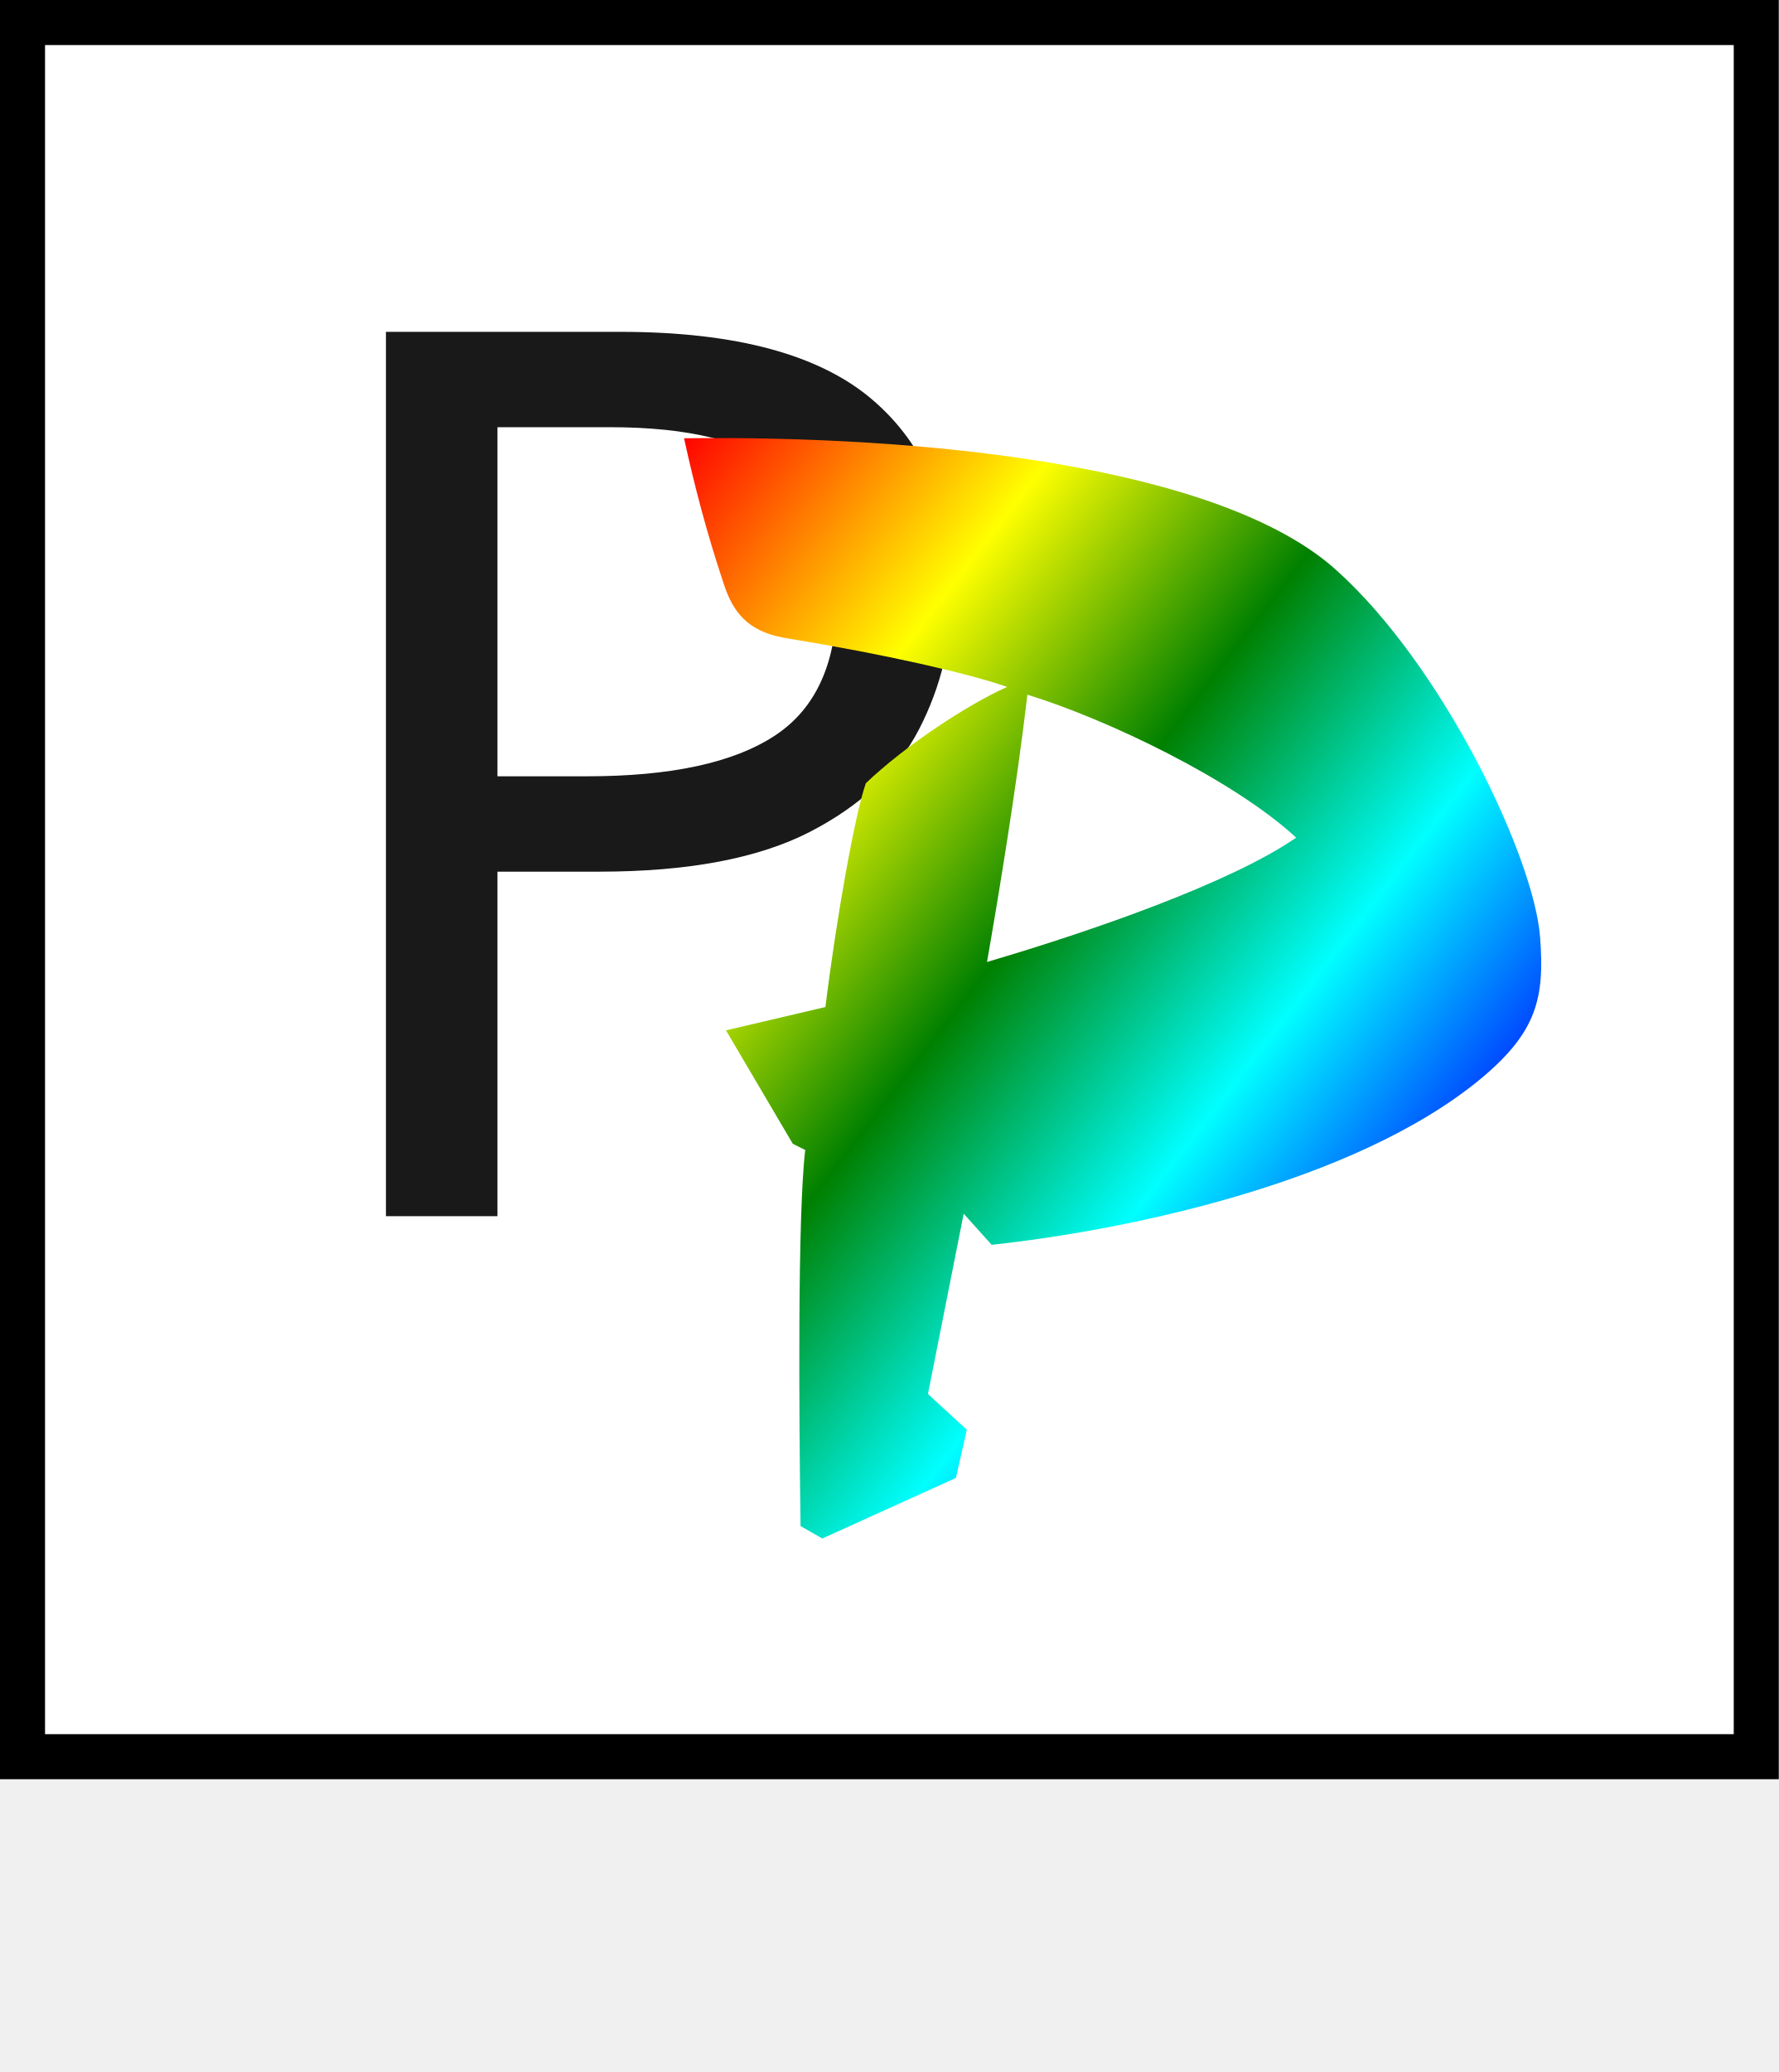
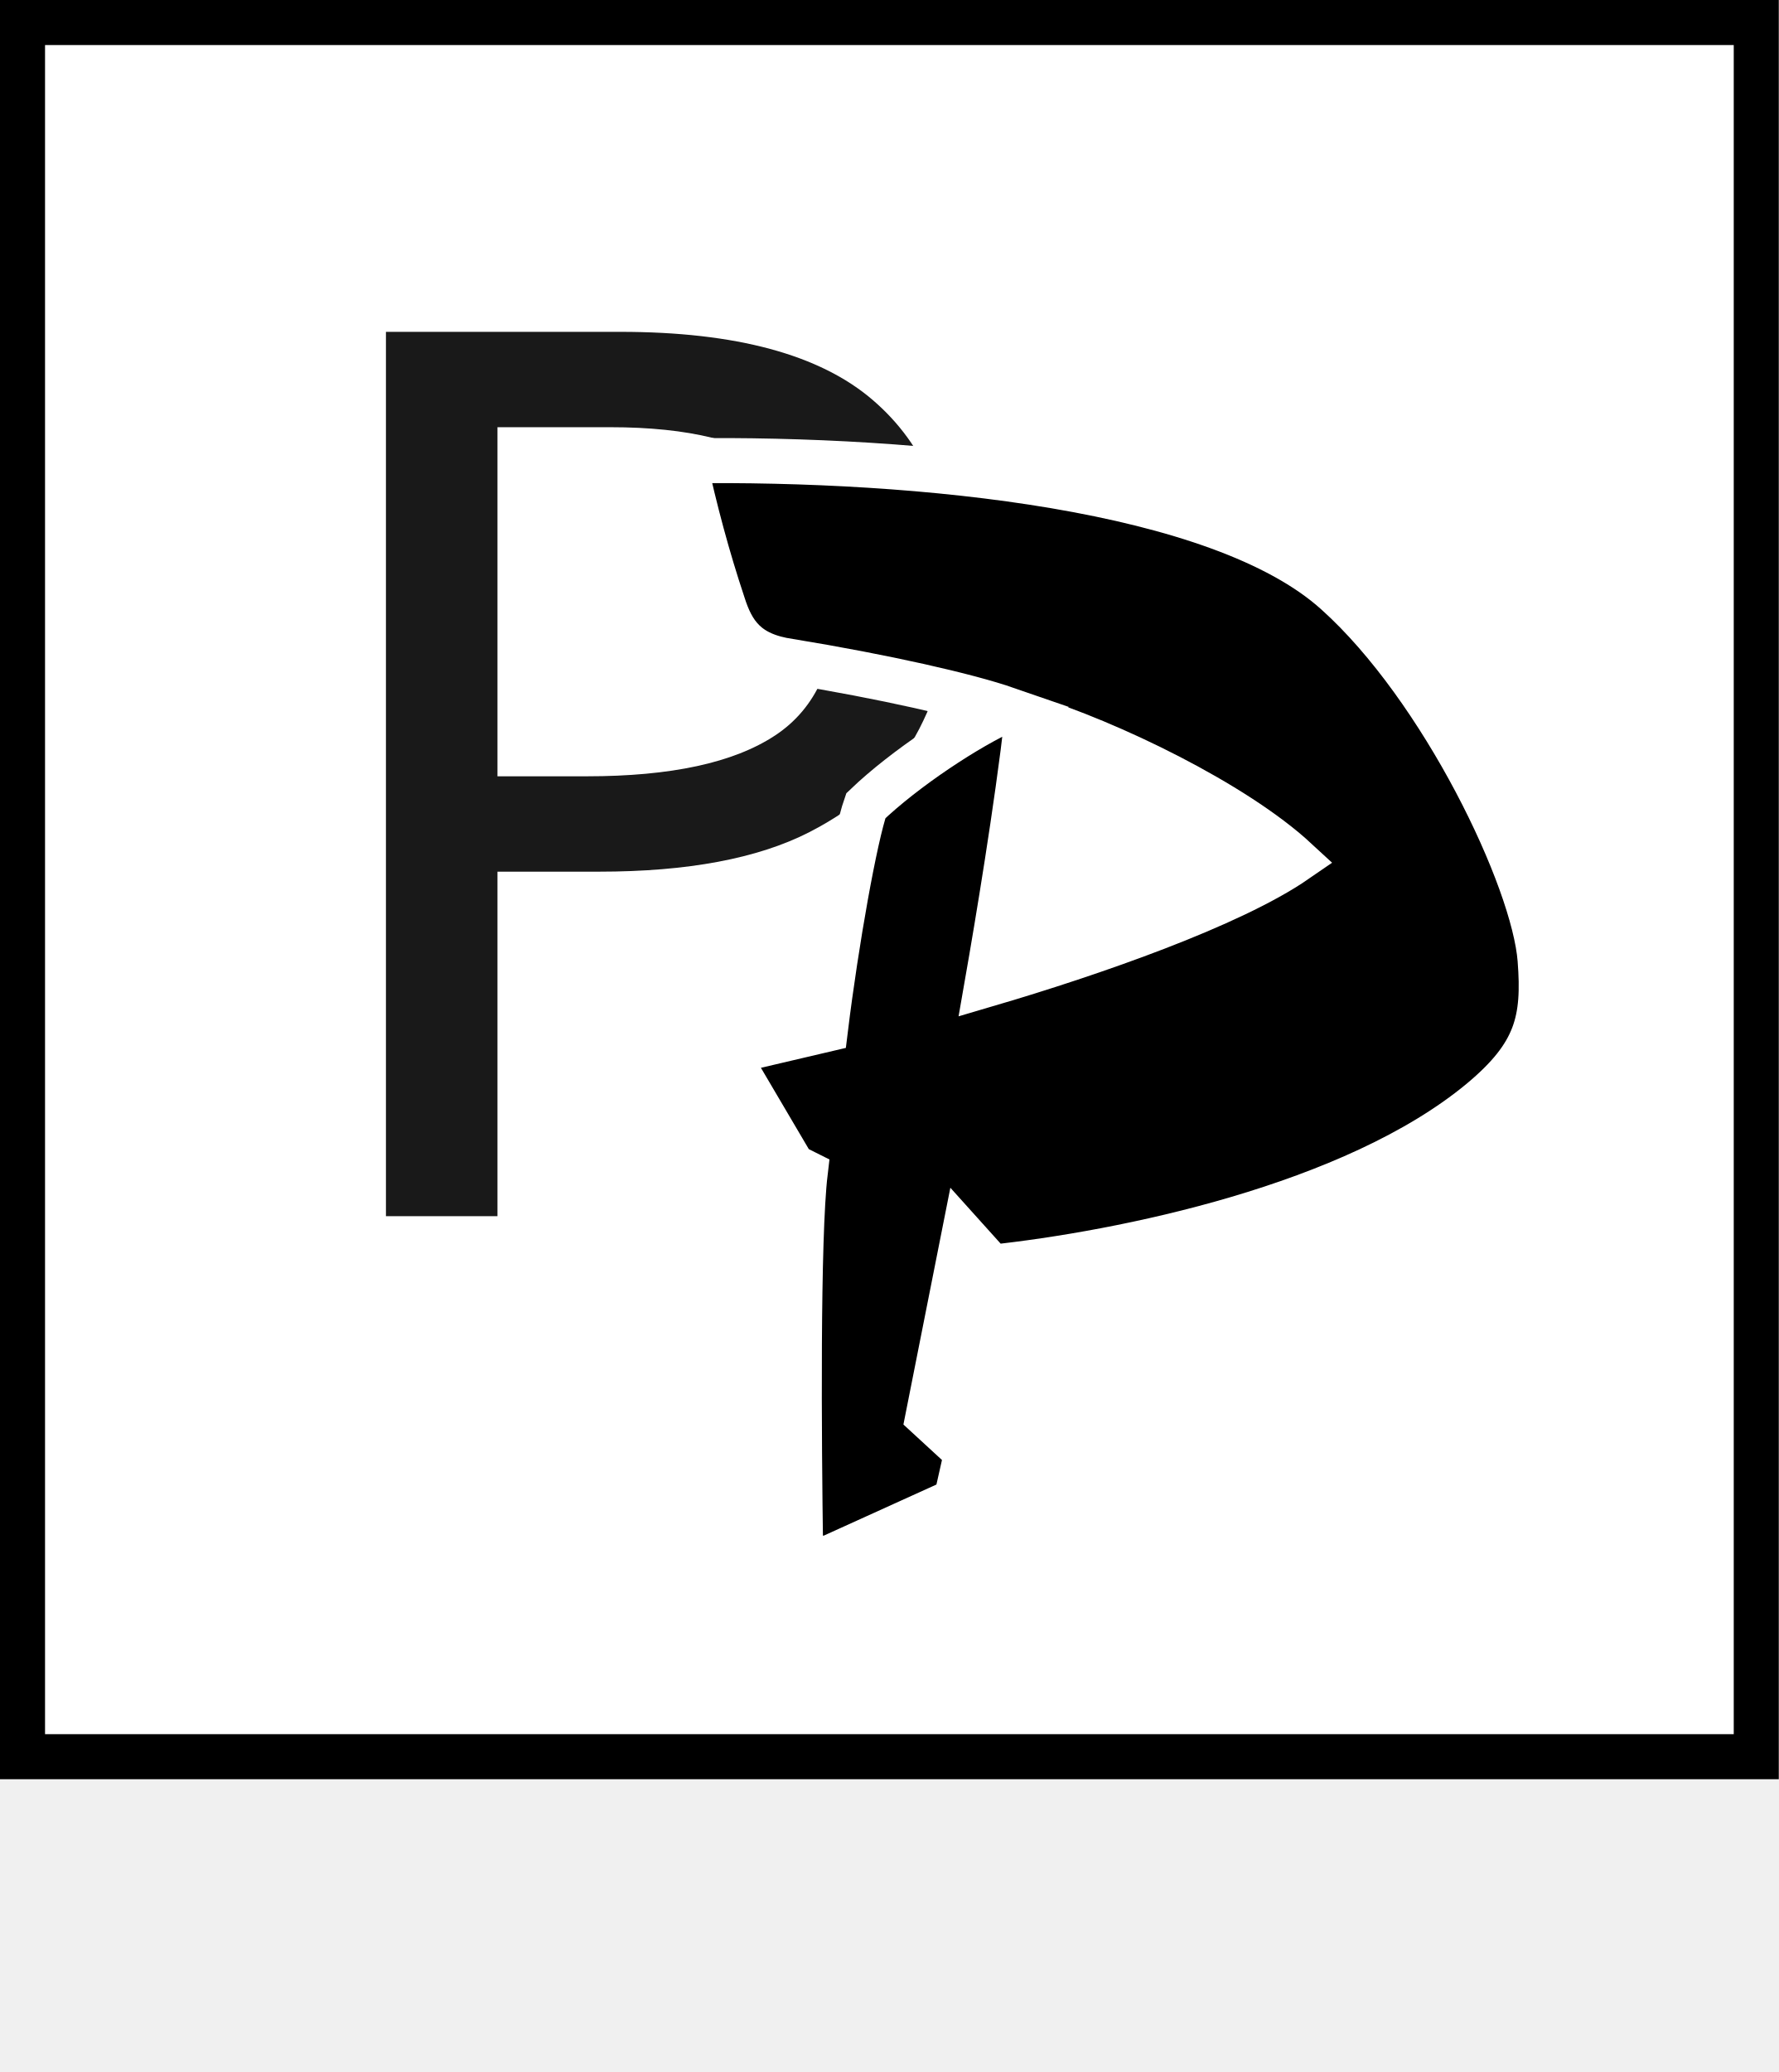
<svg xmlns="http://www.w3.org/2000/svg" xmlns:xlink="http://www.w3.org/1999/xlink" width="79px" height="92px" viewBox="0 0 79 92" version="1.1">
  <defs>
    <rect id="path-1" x="0" y="0" width="79" height="79" />
-     <linearGradient x1="0%" y1="0%" x2="102%" y2="101%" id="linearGradient-2">
-       <stop stop-color="#FF0000" offset="0%" />
-       <stop stop-color="#FFFF00" offset="22.205%" />
-       <stop stop-color="#008000" offset="41.271%" />
-       <stop stop-color="#00FFFF" offset="60.448%" />
-       <stop stop-color="#0000FF" offset="80.823%" />
-       <stop stop-color="#EE82EE" offset="100%" />
-     </linearGradient>
  </defs>
  <g id="logo_50" stroke="none" stroke-width="1" fill="none" fill-rule="evenodd">
-     <g id="Rectangle-8">
-       <use fill="#FFFFFF" fill-rule="evenodd" xlink:href="#path-1" />
-       <rect stroke="#000000" stroke-width="2" x="1" y="1" width="77" height="77" />
+     <g id="Group">
+       <g id="Rectangle-8">
+         <use fill="#FFFFFF" fill-rule="evenodd" xlink:href="#path-1" />
+         <rect stroke="#000000" stroke-width="2" x="1" y="1" width="77" height="77" />
+       </g>
+       <text id="P" font-family="AGaramondPro-Regular, Adobe Garamond Pro" font-size="55" font-weight="normal" fill="#191919">
+         <tspan x="11.812" y="54">P</tspan>
+       </text>
+       <path d="M32.243,46.749 L36.659,45.714 C37.142,41.781 37.97,37.158 38.453,35.778 C40.178,34.122 43.007,32.259 44.732,31.5 C42.938,30.879 39.281,30.051 35.072,29.361 C33.14,29.085 32.519,28.119 32.105,26.808 C31.415,24.738 30.863,22.668 30.38,20.46 C40.868,20.322 54.185,21.633 59.36,26.325 C64.052,30.534 68.123,39.021 68.399,42.609 C68.606,45.3 68.261,46.818 65.777,48.888 C60.119,53.58 49.838,55.65 44.042,56.271 L42.8,54.891 L41.213,62.895 L42.938,64.482 L42.455,66.621 L36.521,69.312 L35.555,68.76 C35.486,63.93 35.417,54.96 35.762,52.062 L35.21,51.786 L32.243,46.749 Z M43.835,43.713 C48.527,42.333 54.668,40.194 57.566,38.193 C54.806,35.64 49.217,32.949 45.629,31.845 C45.146,35.985 44.318,40.953 43.835,43.713 Z" id="P" stroke="#FFFFFF" stroke-width="2" fill="#000000" />
    </g>
-     <text id="P" font-family="AGaramondPro-Regular, Adobe Garamond Pro" font-size="55" font-weight="normal" fill="#191919">
-       <tspan x="11.812" y="54">P</tspan>
-     </text>
-     <path d="M32.243,45.749 L36.659,44.714 C37.142,40.781 37.97,36.158 38.453,34.778 C40.178,33.122 43.007,31.259 44.732,30.5 C42.938,29.879 39.281,29.051 35.072,28.361 C33.14,28.085 32.519,27.119 32.105,25.808 C31.415,23.738 30.863,21.668 30.38,19.46 C40.868,19.322 54.185,20.633 59.36,25.325 C64.052,29.534 68.123,38.021 68.399,41.609 C68.606,44.3 68.261,45.818 65.777,47.888 C60.119,52.58 49.838,54.65 44.042,55.271 L42.8,53.891 L41.213,61.895 L42.938,63.482 L42.455,65.621 L36.521,68.312 L35.555,67.76 C35.486,62.93 35.417,53.96 35.762,51.062 L35.21,50.786 L32.243,45.749 Z M43.835,42.713 C48.527,41.333 54.668,39.194 57.566,37.193 C54.806,34.64 49.217,31.949 45.629,30.845 C45.146,34.985 44.318,39.953 43.835,42.713 Z" id="P" fill="url(#linearGradient-2)" />
  </g>
</svg>
